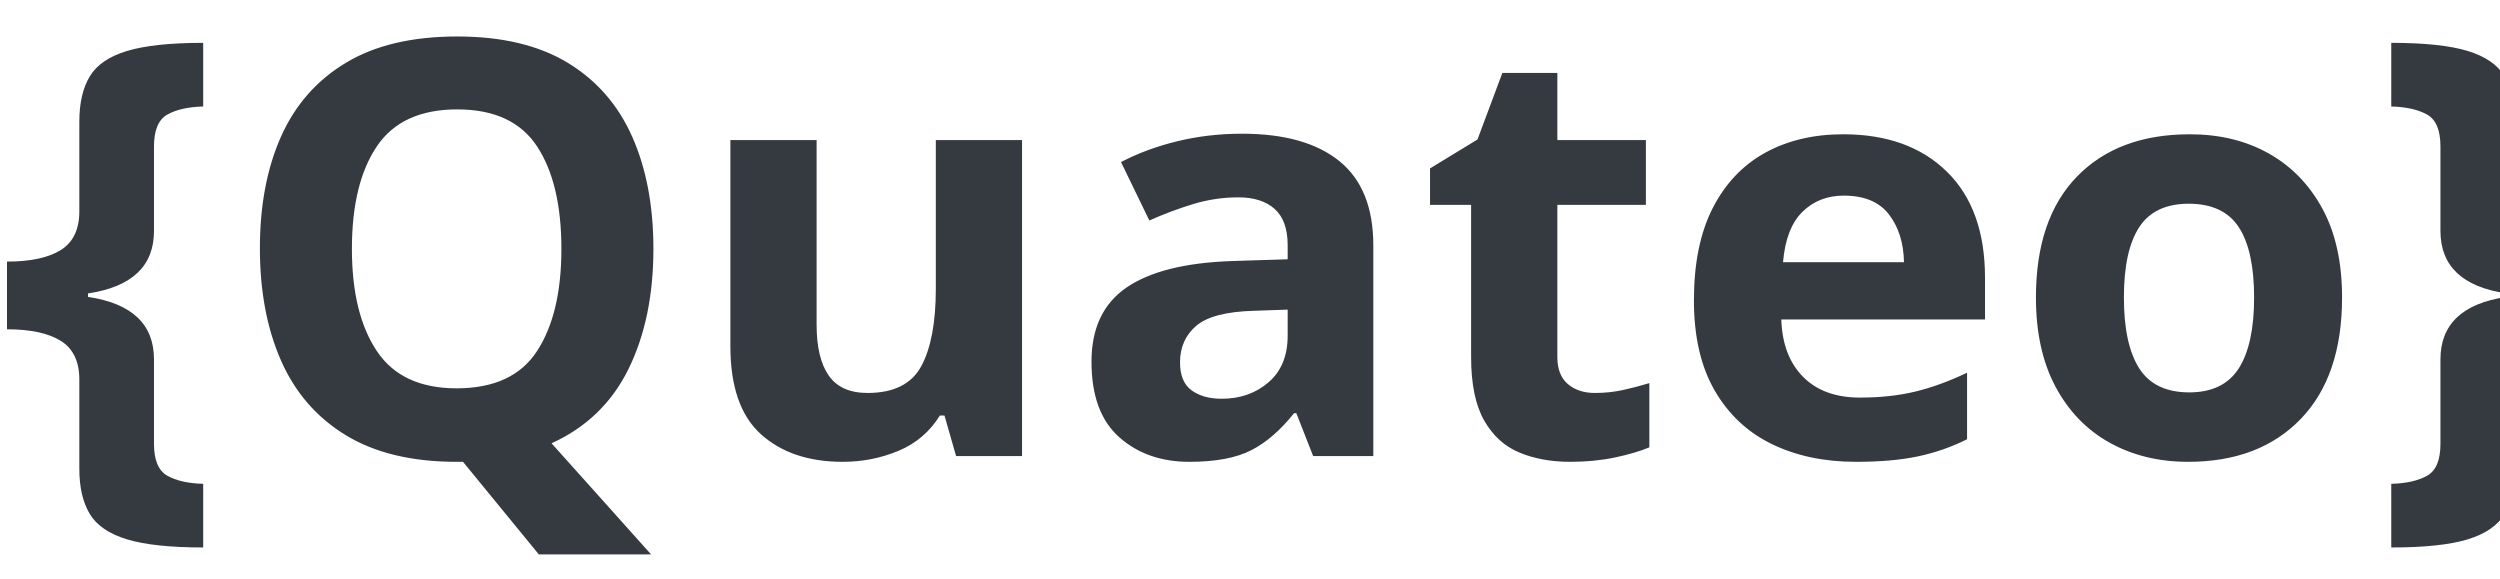
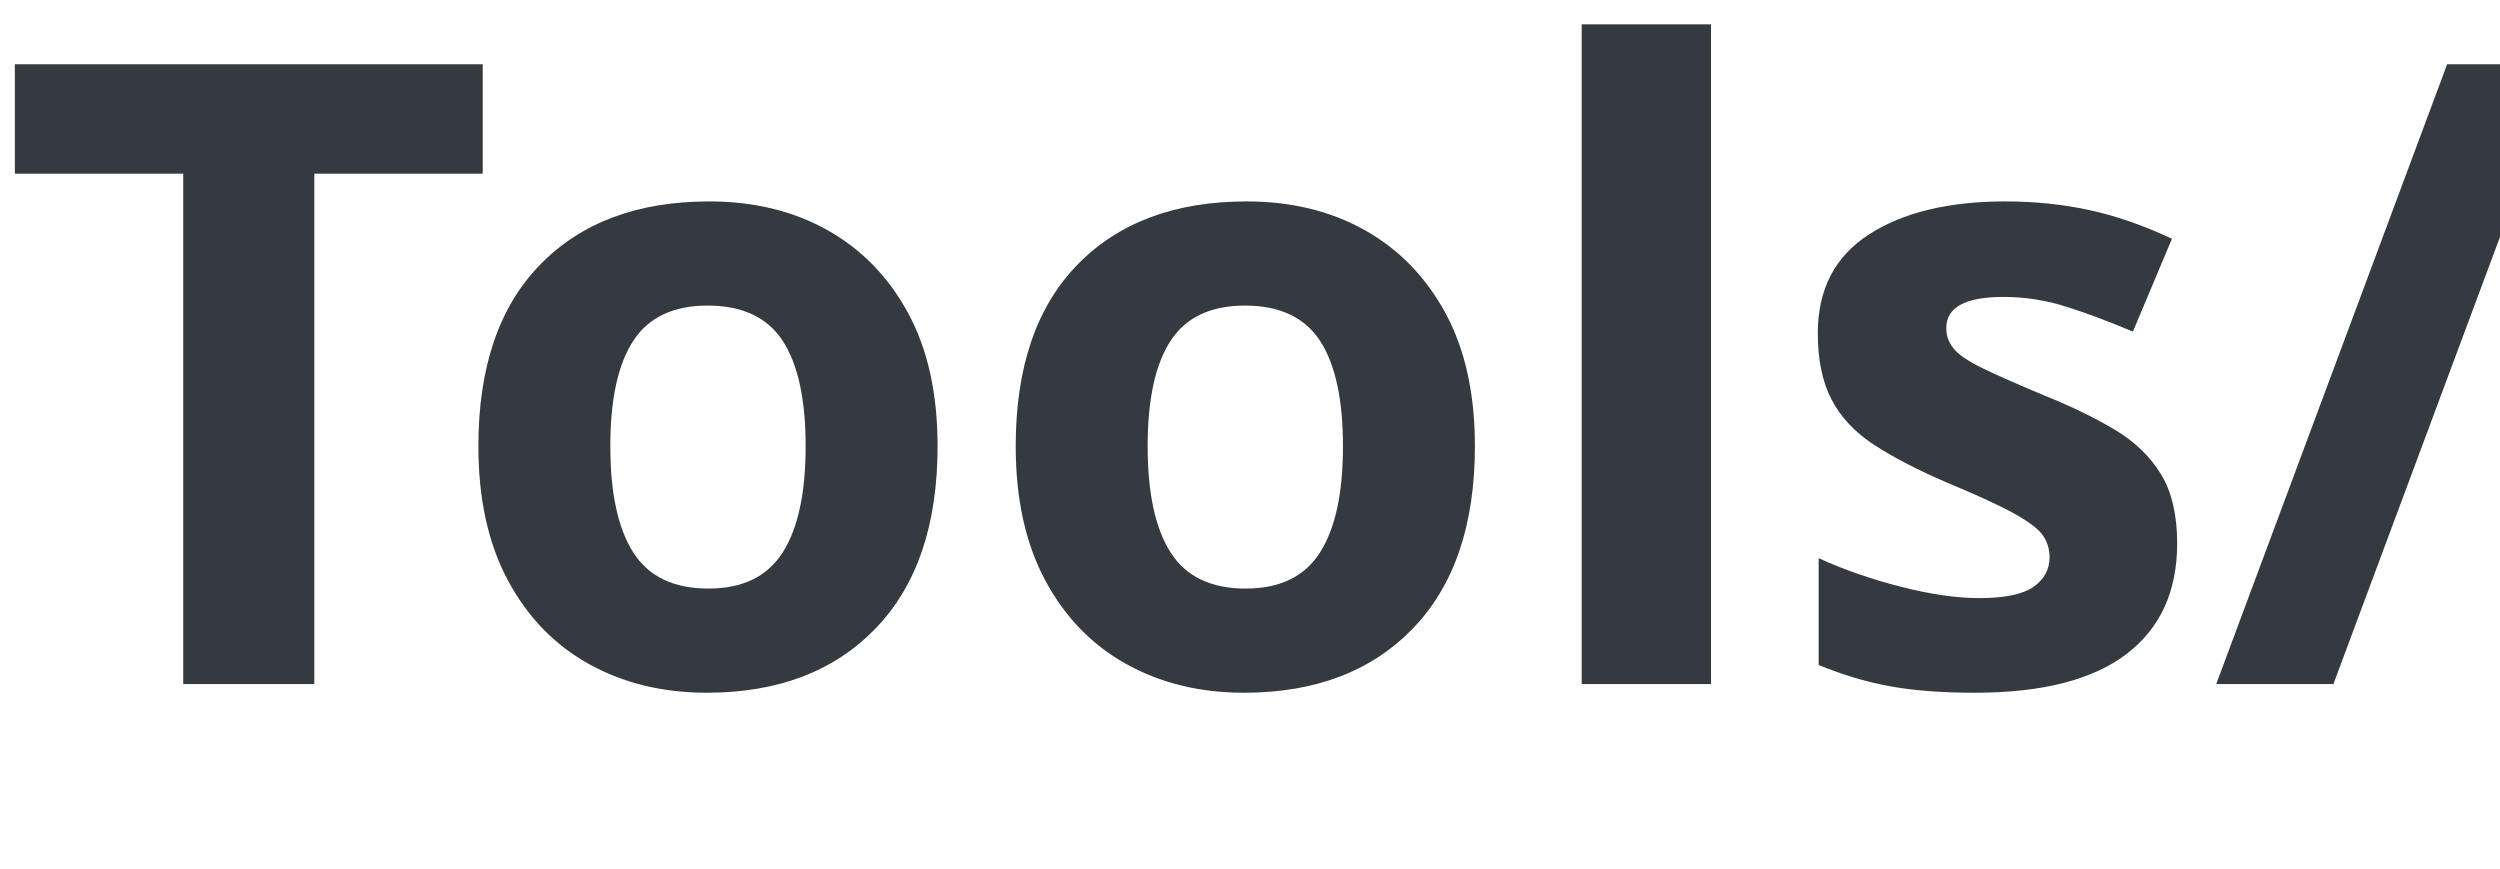
- <svg xmlns="http://www.w3.org/2000/svg" width="1080" height="250" viewBox="0 0 1080 250">
+ <svg xmlns="http://www.w3.org/2000/svg" width="720" height="250" viewBox="0 0 720 250">
  <defs>
    <style>
      .cls-1 {
        font-size: 250px;
        fill: #343a40;
        font-family: "Avenir Next";
-         font-weight: 700;
+         font-weight: 550;
      }
    </style>
  </defs>
-   <text id="_Quateo_" data-name="{Quateo}" class="cls-1" x="-0.727" y="197.008">{Quateo}</text>
+   <text id="_Tools_" data-name="Tools/" class="cls-1" x="-0.727" y="197.008">Tools/</text>
</svg>
